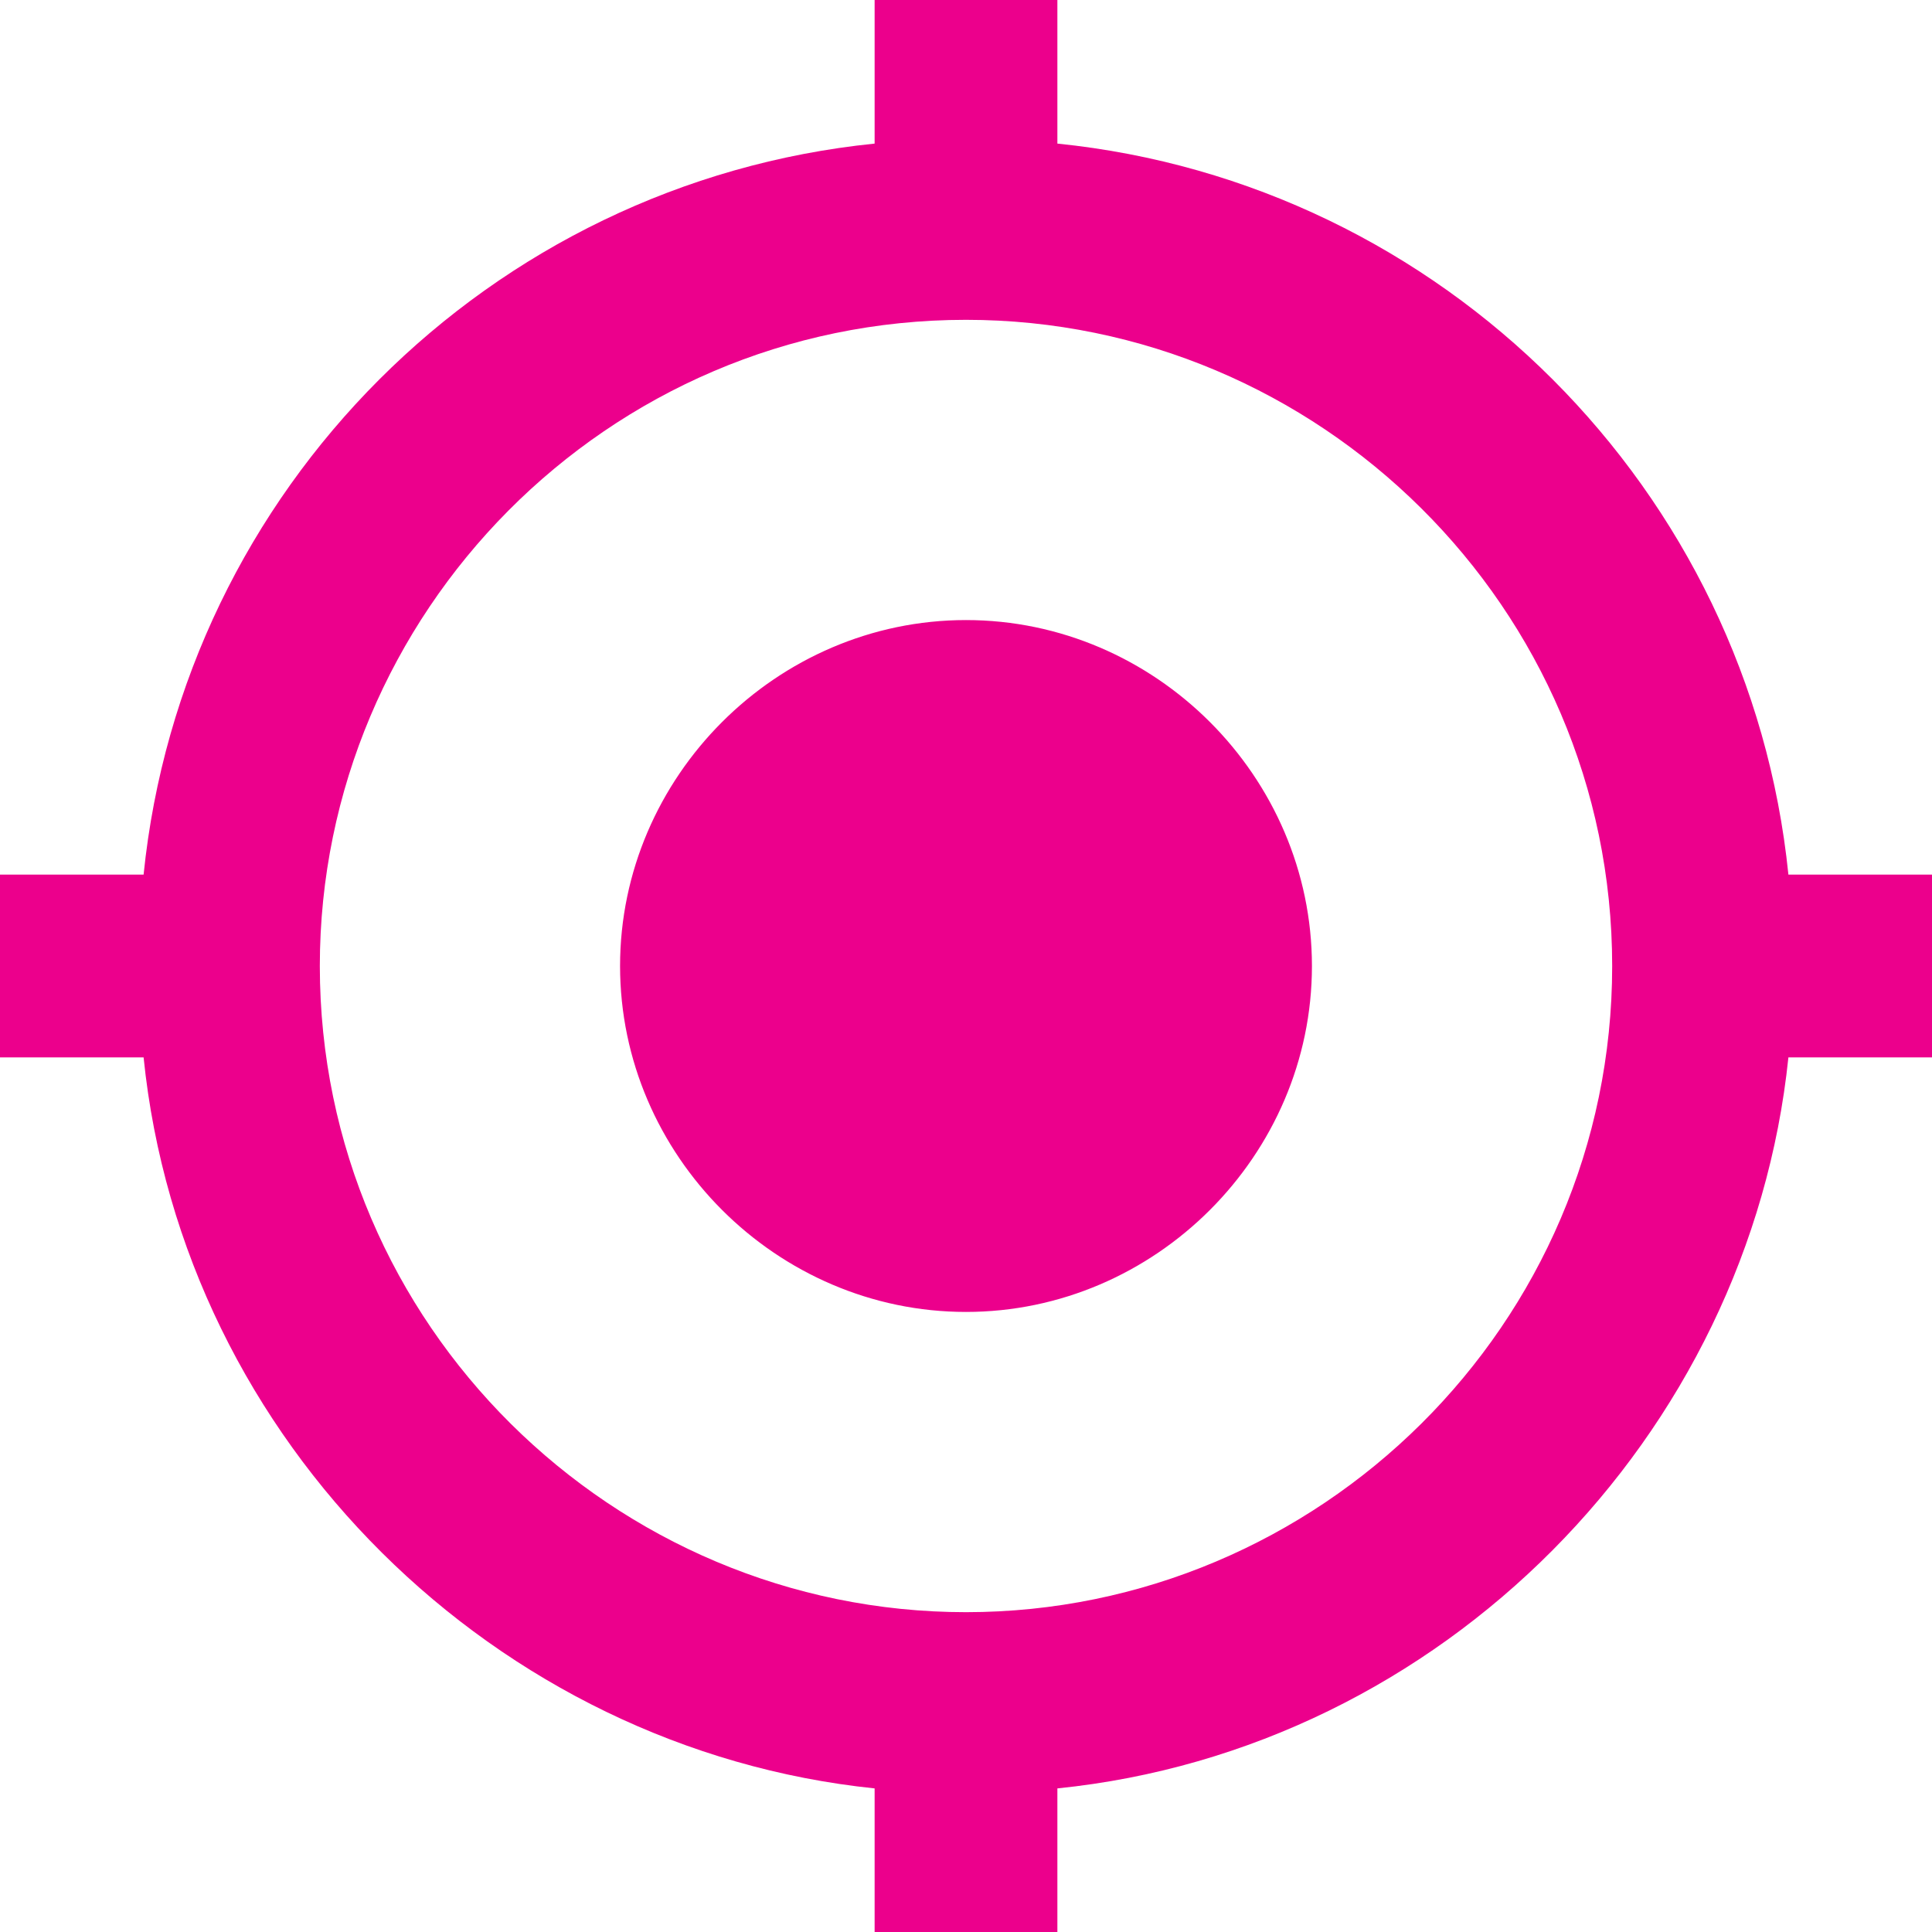
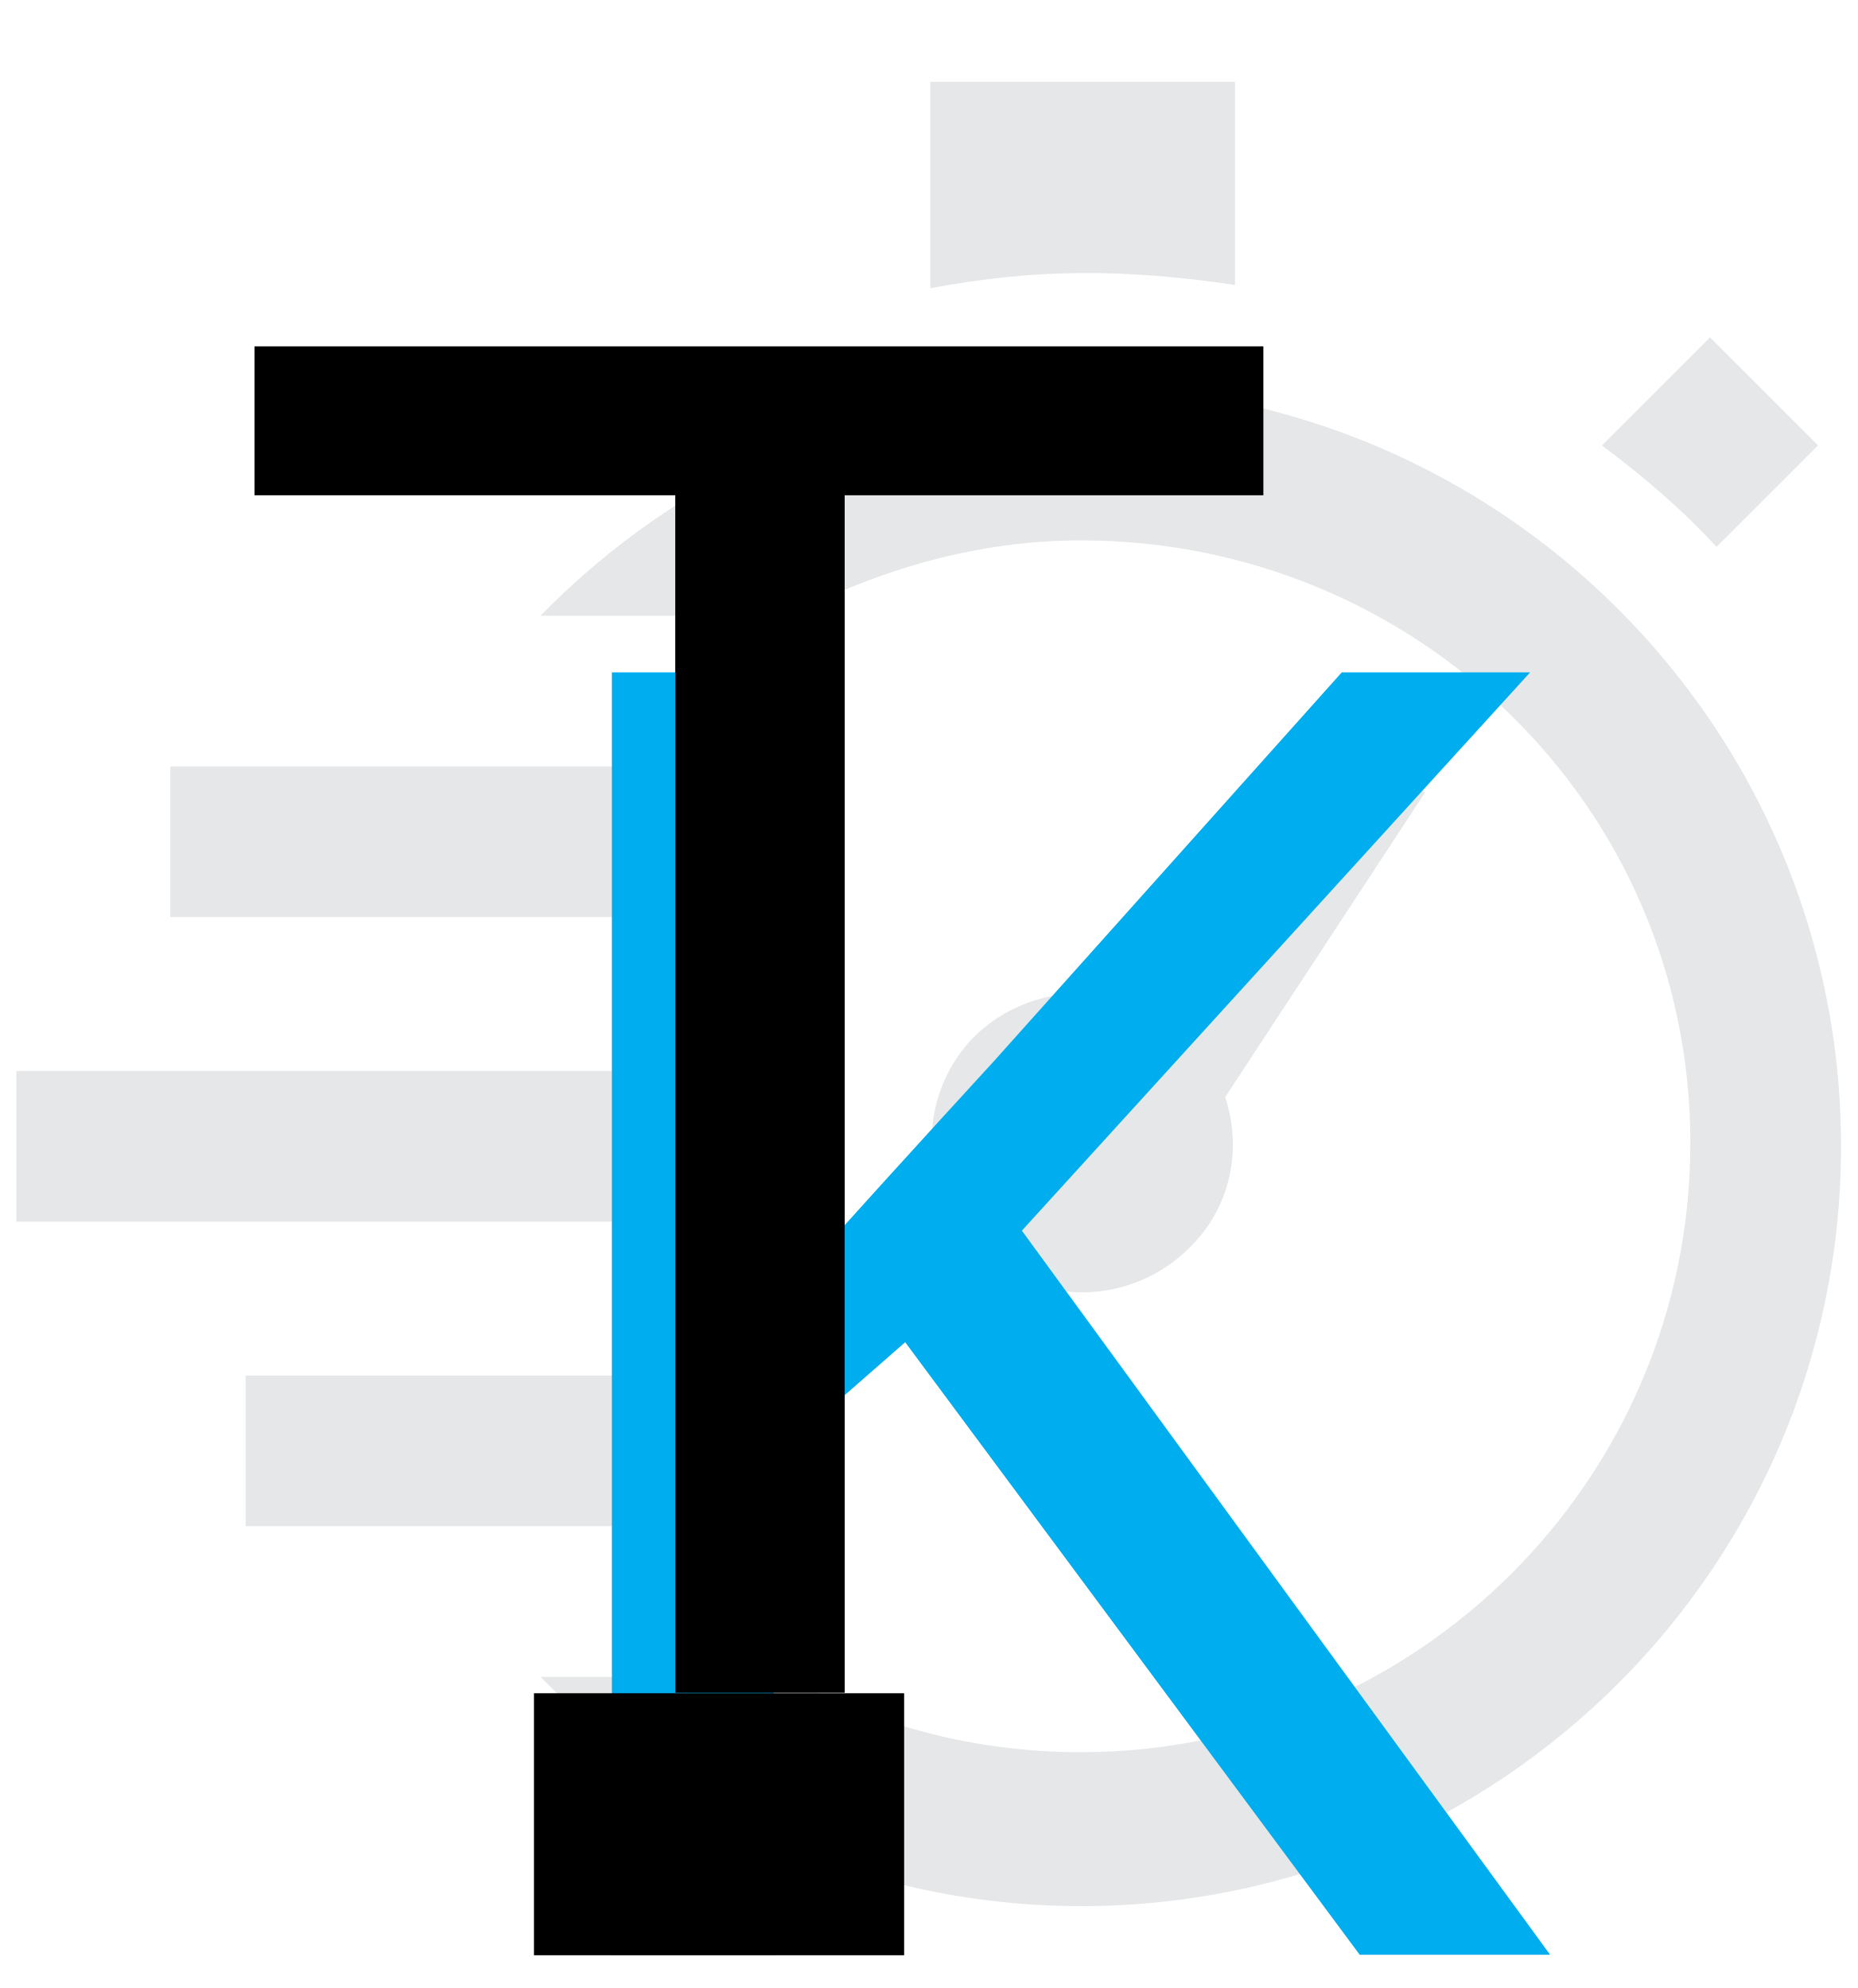
- <svg xmlns="http://www.w3.org/2000/svg" version="1.1" id="Layer_1" x="0px" y="0px" viewBox="0 0 29.6 29.6" style="enable-background:new 0 0 29.6 29.6;" xml:space="preserve">
+ <svg xmlns="http://www.w3.org/2000/svg" version="1.1" x="0px" y="0px" viewBox="0 0 56.7 60.7" style="enable-background:new 0 0 56.7 60.7;" xml:space="preserve">
  <style type="text/css">
- 	.st0{fill:#EC008C;}
+ 	.st0{fill:#E6E7E8;}
+ 	.st1{fill:#00AEEF;}
+ 	.st2{font-family:'Bauhaus93';}
+ 	.st3{font-size:54.84px;}
+ 	.st4{font-size:57.585px;}
</style>
-   <path class="st0" d="M14.8,9.5c-2.9,0-5.3,2.4-5.3,5.3c0,2.9,2.4,5.3,5.3,5.3c2.9,0,5.3-2.4,5.3-5.3C20.1,11.9,17.7,9.5,14.8,9.5z   M27.4,13.4C26.8,7.5,22.1,2.8,16.2,2.2V0h-2.8v2.2C7.5,2.8,2.8,7.5,2.2,13.4H0v2.8h2.2c0.6,5.9,5.4,10.6,11.2,11.2v2.2h2.8v-2.2  c5.9-0.6,10.6-5.4,11.2-11.2h2.2v-2.8H27.4z M14.8,24.7c-5.4,0-9.9-4.4-9.9-9.9c0-5.4,4.4-9.9,9.9-9.9c5.4,0,9.9,4.4,9.9,9.9  S20.2,24.7,14.8,24.7z" />
+   <g id="Layer_2">
+     <path class="st0" d="M37.4,33.5l6.1-9.3l-1.1-0.9L34,30.4c-1.6-0.3-3.3,0.2-4.4,1.4c-1.7,1.9-1.5,4.8,0.4,6.5   c1.9,1.7,4.8,1.5,6.5-0.4C37.6,36.7,37.9,35,37.4,33.5z M28.4,8.8V2.5h9.3v6.2C34.3,8.2,31.6,8.2,28.4,8.8z M48.9,13.6l3.3-3.3   l3.3,3.3l-3.1,3.1C51.3,15.5,50.1,14.5,48.9,13.6z M5.2,23.4h18.6v4.6H5.2V23.4z M0.5,32.7h18.6v4.6H0.5V32.7z M7.5,42h16.2v4.6   H7.5V42z M56.2,35c0,12.8-10.4,23.2-23.2,23.2c-6.5,0-12.3-2.7-16.5-7h7.6c2.6,1.5,5.7,2.3,8.9,2.3c10.2,0,18.6-8.3,18.6-18.6   S43.2,16.5,33,16.5c-3.2,0-6.2,0.9-8.9,2.3h-7.6c4.2-4.3,10-7,16.5-7C45.8,11.8,56.2,22.2,56.2,35z" />
+   </g>
+   <g id="Layer_3">
+     <text transform="matrix(1 0 0 1 13.3661 59.6851)" class="st1 st2 st3">K</text>
+   </g>
+   <g id="Layer_1">
+     <text transform="matrix(1 0 0 1 7.1911 51.6847)" class="st2 st4">T</text>
+     <rect x="16.3" y="51.7" width="11.3" height="8" />
+   </g>
</svg>
